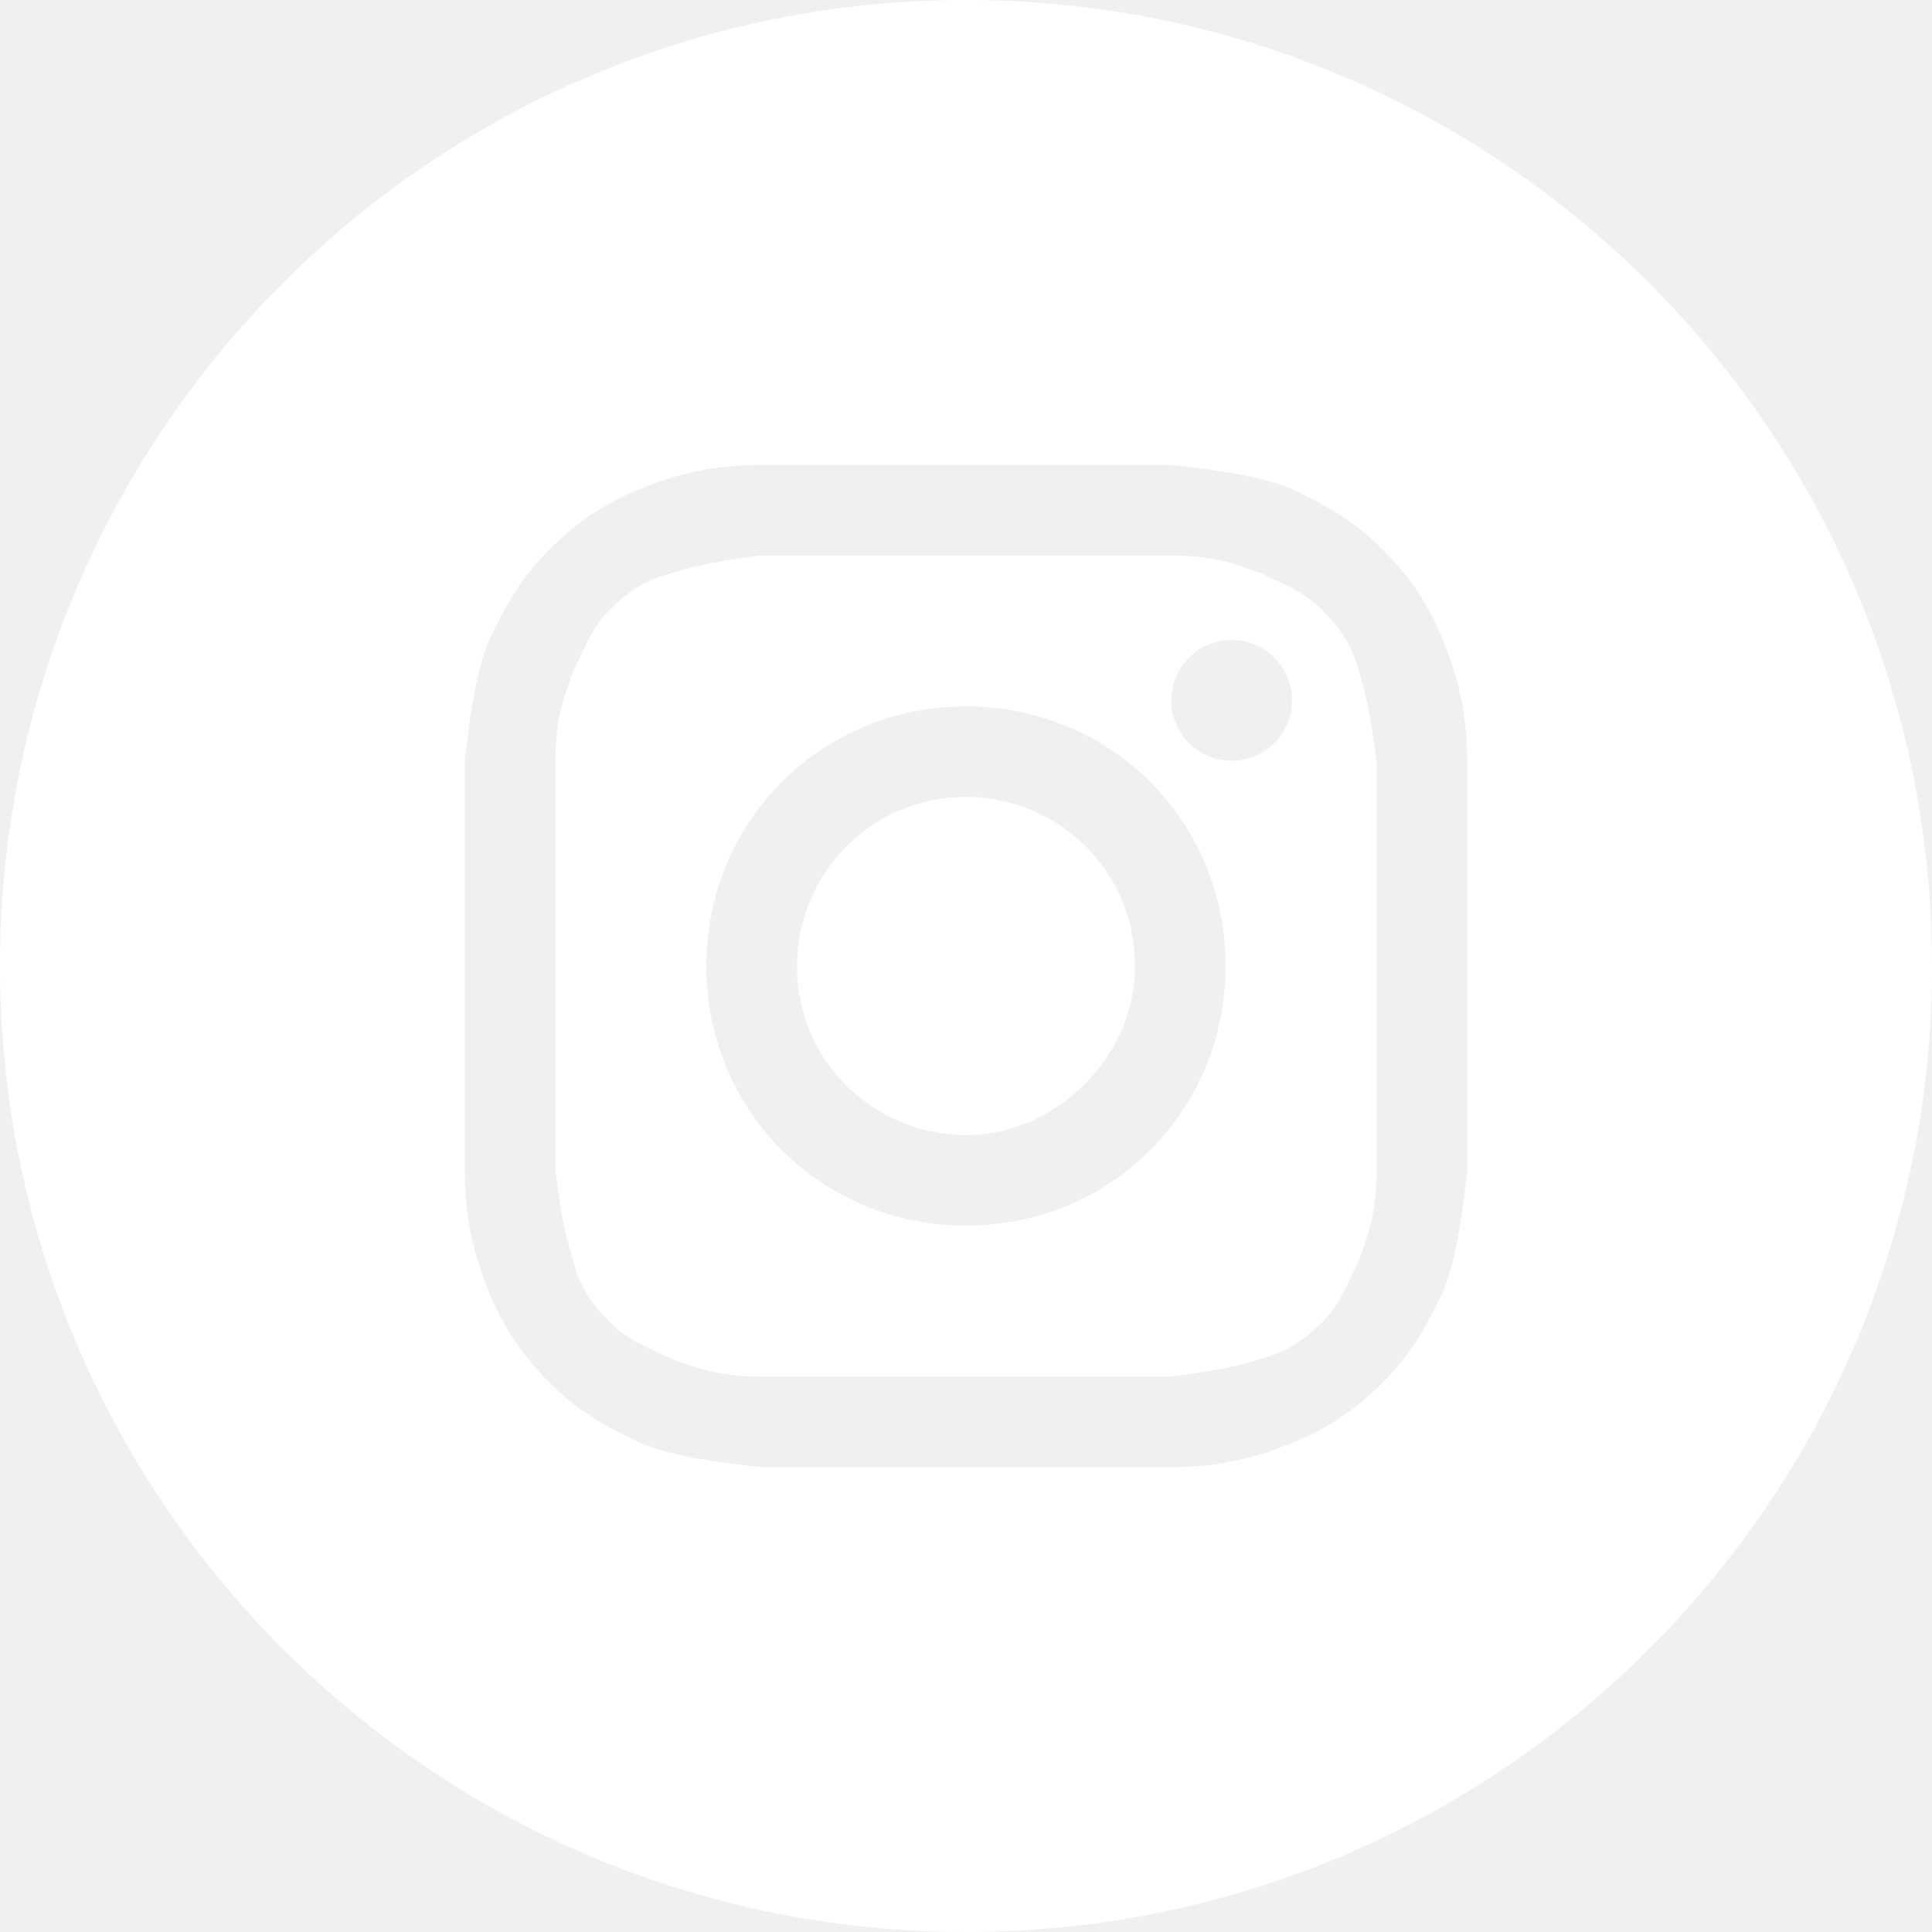
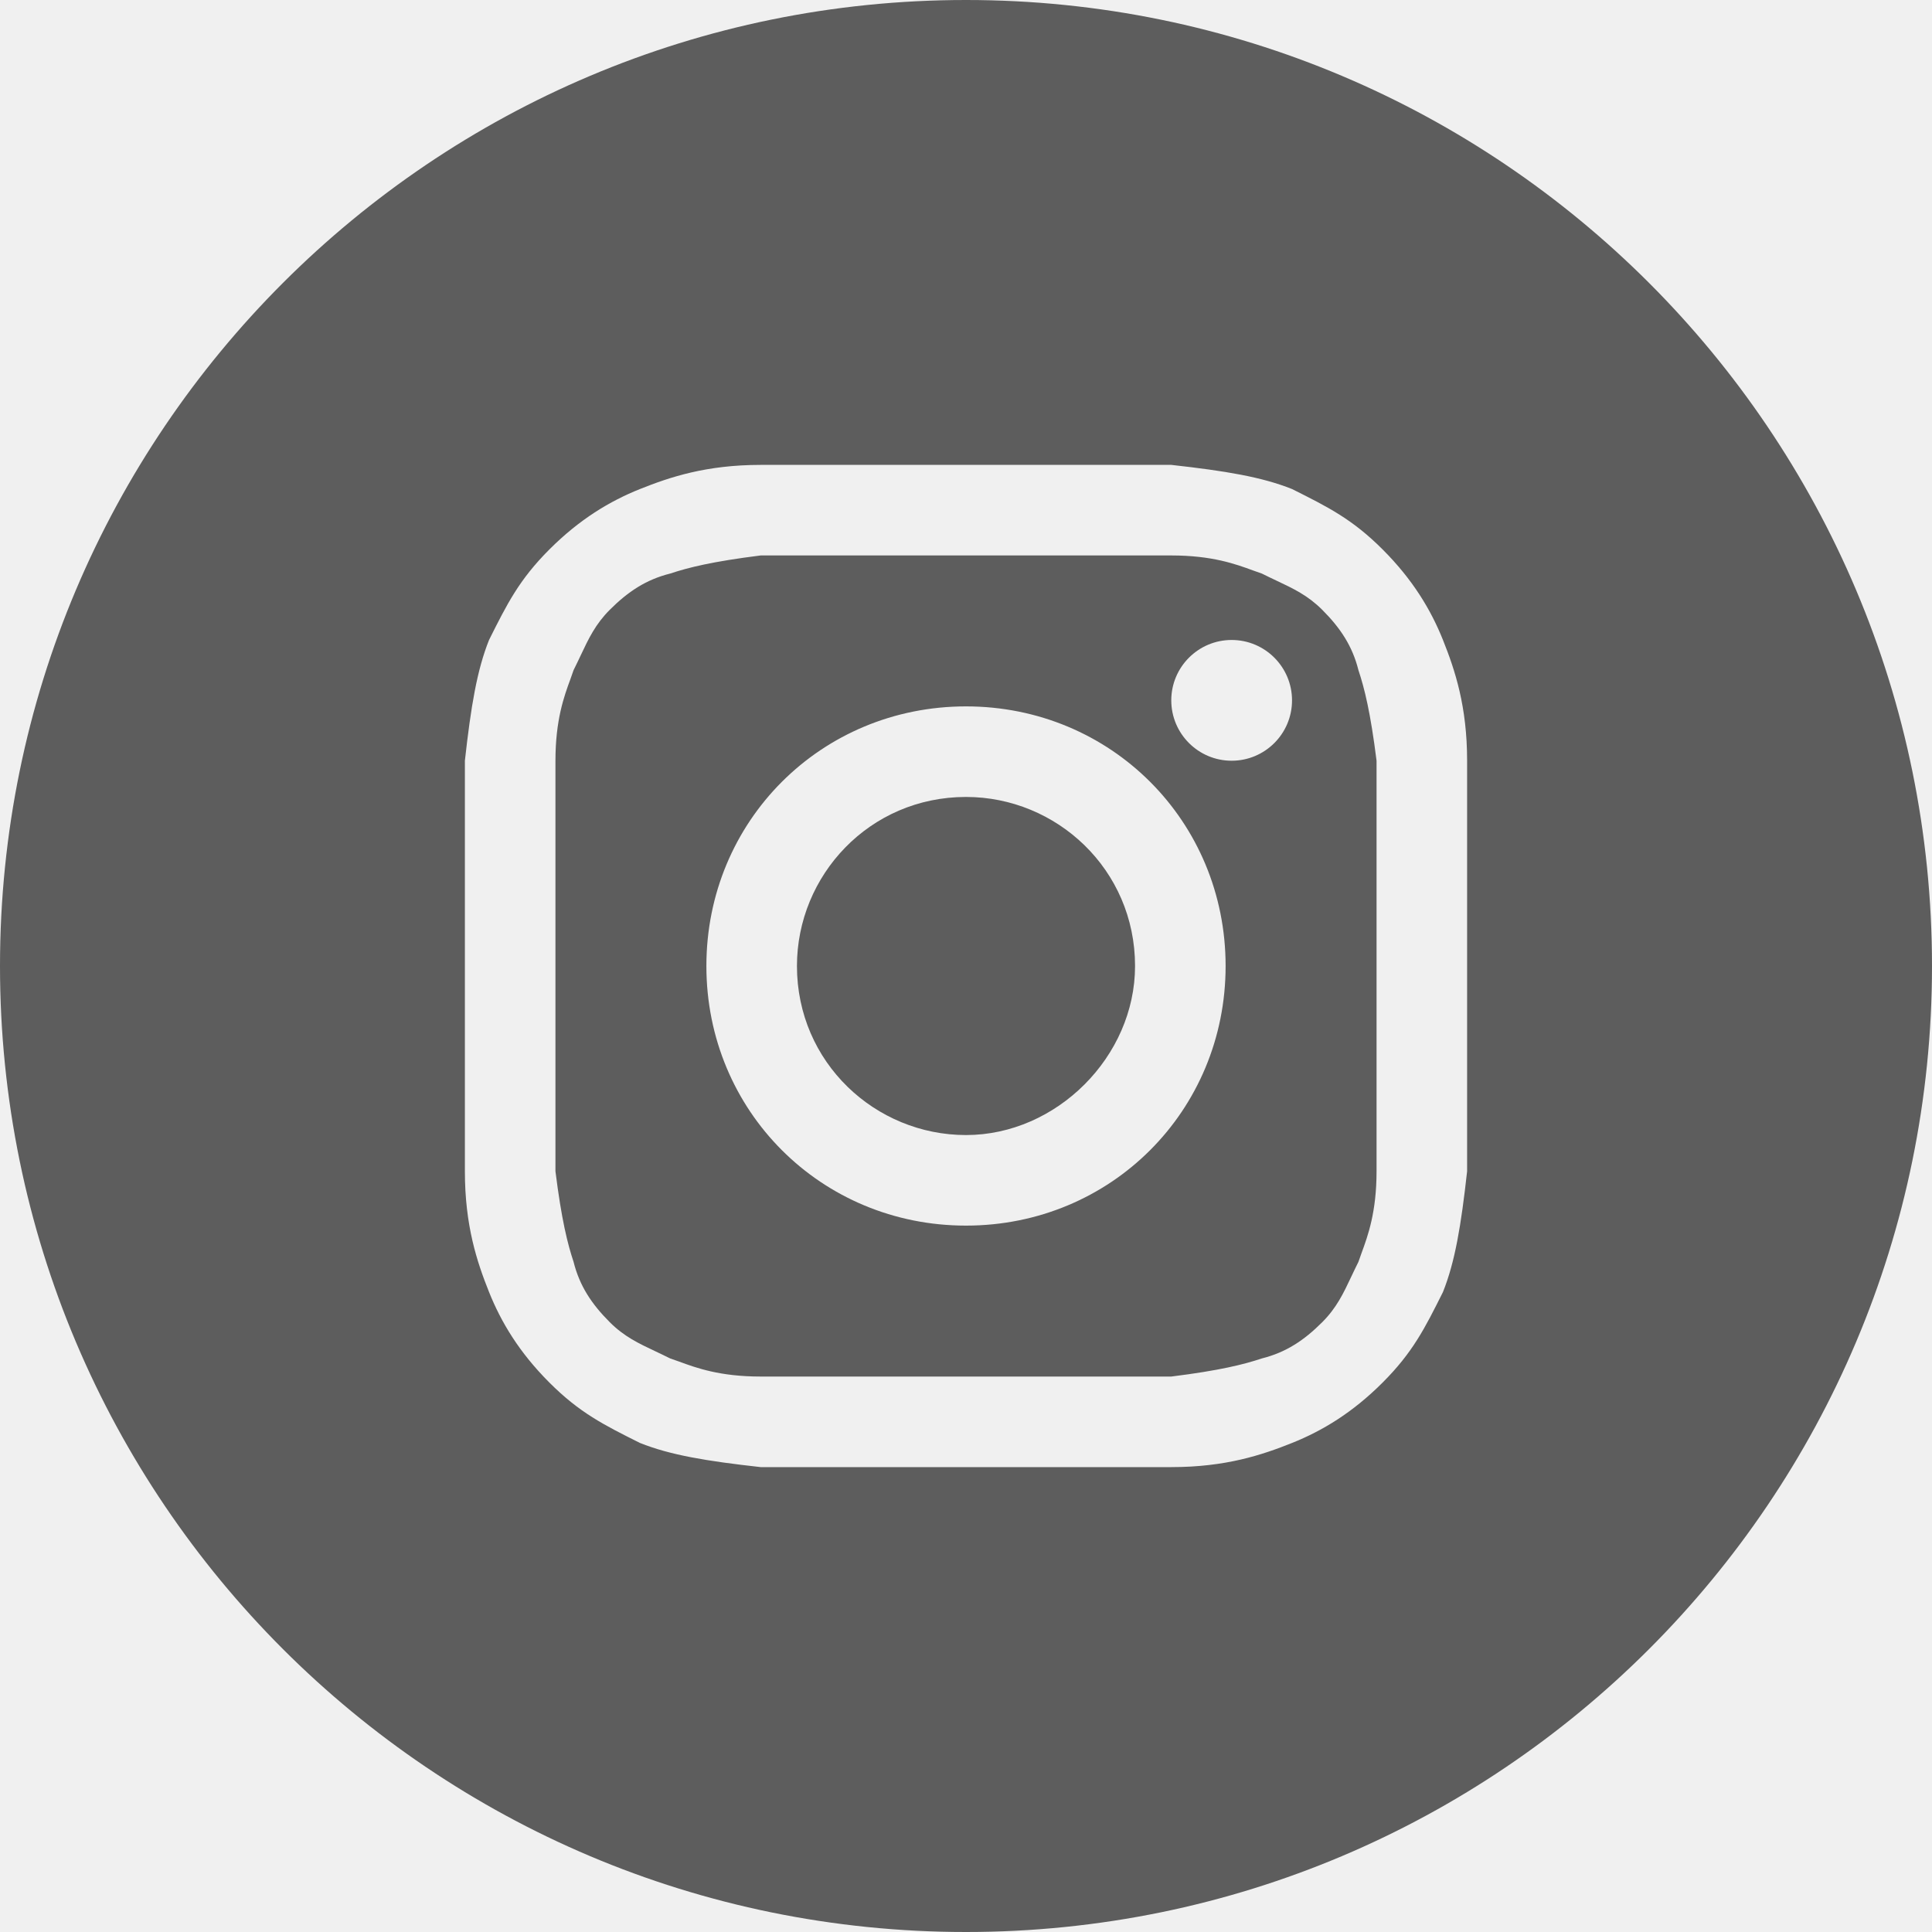
<svg xmlns="http://www.w3.org/2000/svg" preserveAspectRatio="none" overflow="visible" style="display: block;" width="32" height="32" viewBox="0 0 32 32" fill="none">
  <g id="instagram over">
    <g id="instagram">
-       <path d="M16 18.8C14.5 18.8 13.2 17.6 13.2 16C13.2 14.5 14.4 13.2 16 13.2C17.5 13.2 18.8 14.4 18.8 16C18.8 17.5 17.5 18.8 16 18.8Z" fill="white" />
-       <path fill-rule="evenodd" clip-rule="evenodd" d="M19.4 9.2H12.6C11.8 9.3 11.4 9.4 11.1 9.5C10.7 9.6 10.4 9.8 10.1 10.1C9.863 10.337 9.75 10.575 9.615 10.862C9.579 10.937 9.542 11.017 9.5 11.1C9.485 11.146 9.467 11.195 9.448 11.248C9.343 11.533 9.2 11.924 9.2 12.6V19.4C9.3 20.2 9.4 20.6 9.5 20.9C9.6 21.3 9.8 21.6 10.1 21.9C10.337 22.137 10.575 22.25 10.862 22.385C10.937 22.421 11.017 22.458 11.1 22.5C11.146 22.515 11.195 22.533 11.248 22.552C11.533 22.657 11.924 22.8 12.6 22.8H19.4C20.2 22.7 20.6 22.6 20.9 22.5C21.3 22.4 21.6 22.2 21.9 21.9C22.137 21.663 22.25 21.425 22.385 21.138C22.421 21.063 22.458 20.983 22.5 20.9C22.515 20.854 22.533 20.805 22.552 20.753C22.657 20.467 22.8 20.076 22.8 19.4V12.6C22.7 11.8 22.6 11.4 22.5 11.1C22.4 10.7 22.2 10.4 21.9 10.1C21.663 9.863 21.425 9.75 21.138 9.615C21.063 9.579 20.983 9.542 20.9 9.5C20.854 9.485 20.805 9.467 20.753 9.448C20.467 9.343 20.076 9.2 19.4 9.2ZM16 11.7C13.6 11.7 11.7 13.6 11.7 16C11.7 18.4 13.6 20.3 16 20.3C18.4 20.3 20.3 18.4 20.3 16C20.3 13.6 18.4 11.7 16 11.7ZM21.4 11.6C21.4 12.152 20.952 12.6 20.4 12.6C19.848 12.6 19.4 12.152 19.4 11.6C19.4 11.048 19.848 10.6 20.4 10.6C20.952 10.6 21.4 11.048 21.4 11.6Z" fill="white" />
-       <path fill-rule="evenodd" clip-rule="evenodd" d="M0 16C0 7.163 7.163 0 16 0C24.837 0 32 7.163 32 16C32 24.837 24.837 32 16 32C7.163 32 0 24.837 0 16ZM12.6 7.7H19.4C20.3 7.8 20.9 7.9 21.4 8.1C22 8.4 22.4 8.6 22.9 9.1C23.4 9.6 23.7 10.1 23.9 10.6C24.1 11.1 24.3 11.7 24.3 12.6V19.4C24.2 20.3 24.1 20.9 23.9 21.4C23.6 22 23.4 22.4 22.9 22.9C22.4 23.4 21.9 23.7 21.4 23.9C20.9 24.1 20.3 24.3 19.4 24.3H12.6C11.7 24.2 11.1 24.1 10.6 23.9C10 23.6 9.6 23.4 9.1 22.9C8.6 22.4 8.3 21.9 8.1 21.4C7.9 20.9 7.7 20.3 7.7 19.4V12.6C7.8 11.7 7.9 11.1 8.1 10.6C8.4 10 8.6 9.6 9.1 9.1C9.6 8.6 10.1 8.3 10.6 8.1C11.1 7.9 11.7 7.7 12.6 7.7Z" fill="white" />
+       <path d="M16 18.8C14.5 18.8 13.2 17.6 13.2 16C13.2 14.5 14.4 13.2 16 13.2C17.5 13.2 18.8 14.4 18.8 16C18.8 17.5 17.5 18.8 16 18.8Z" fill="#5D5D5D" />
+       <path fill-rule="evenodd" clip-rule="evenodd" d="M19.4 9.2H12.6C11.8 9.3 11.4 9.4 11.1 9.5C10.7 9.6 10.4 9.8 10.1 10.1C9.863 10.337 9.75 10.575 9.615 10.862C9.579 10.937 9.542 11.017 9.5 11.1C9.485 11.146 9.467 11.195 9.448 11.248C9.343 11.533 9.2 11.924 9.2 12.6V19.4C9.3 20.2 9.4 20.6 9.5 20.9C9.6 21.3 9.8 21.6 10.1 21.9C10.337 22.137 10.575 22.25 10.862 22.385C10.937 22.421 11.017 22.458 11.1 22.5C11.146 22.515 11.195 22.533 11.248 22.552C11.533 22.657 11.924 22.8 12.6 22.8H19.4C20.2 22.7 20.6 22.6 20.9 22.5C21.3 22.4 21.6 22.2 21.9 21.9C22.137 21.663 22.25 21.425 22.385 21.138C22.421 21.063 22.458 20.983 22.5 20.9C22.515 20.854 22.533 20.805 22.552 20.753C22.657 20.467 22.8 20.076 22.8 19.4V12.6C22.7 11.8 22.6 11.4 22.5 11.1C22.4 10.7 22.2 10.4 21.9 10.1C21.663 9.863 21.425 9.75 21.138 9.615C21.063 9.579 20.983 9.542 20.9 9.5C20.854 9.485 20.805 9.467 20.753 9.448C20.467 9.343 20.076 9.2 19.4 9.2ZM16 11.7C13.6 11.7 11.7 13.6 11.7 16C11.7 18.4 13.6 20.3 16 20.3C18.4 20.3 20.3 18.4 20.3 16C20.3 13.6 18.4 11.7 16 11.7ZM21.4 11.6C21.4 12.152 20.952 12.6 20.4 12.6C19.848 12.6 19.4 12.152 19.4 11.6C19.4 11.048 19.848 10.6 20.4 10.6C20.952 10.6 21.4 11.048 21.4 11.6Z" fill="#5D5D5D" />
+       <path fill-rule="evenodd" clip-rule="evenodd" d="M0 16C0 7.163 7.163 0 16 0C24.837 0 32 7.163 32 16C32 24.837 24.837 32 16 32C7.163 32 0 24.837 0 16ZM12.6 7.7H19.4C20.3 7.8 20.9 7.9 21.4 8.1C22 8.4 22.4 8.6 22.9 9.1C23.4 9.6 23.7 10.1 23.9 10.6C24.1 11.1 24.3 11.7 24.3 12.6V19.4C24.2 20.3 24.1 20.9 23.9 21.4C23.6 22 23.4 22.4 22.9 22.9C22.4 23.4 21.9 23.7 21.4 23.9C20.9 24.1 20.3 24.3 19.4 24.3H12.6C11.7 24.2 11.1 24.1 10.6 23.9C10 23.6 9.6 23.4 9.1 22.9C8.6 22.4 8.3 21.9 8.1 21.4C7.9 20.9 7.7 20.3 7.7 19.4V12.6C7.8 11.7 7.9 11.1 8.1 10.6C8.4 10 8.6 9.6 9.1 9.1C9.6 8.6 10.1 8.3 10.6 8.1C11.1 7.9 11.7 7.7 12.6 7.7Z" fill="#5D5D5D" />
    </g>
  </g>
</svg>
